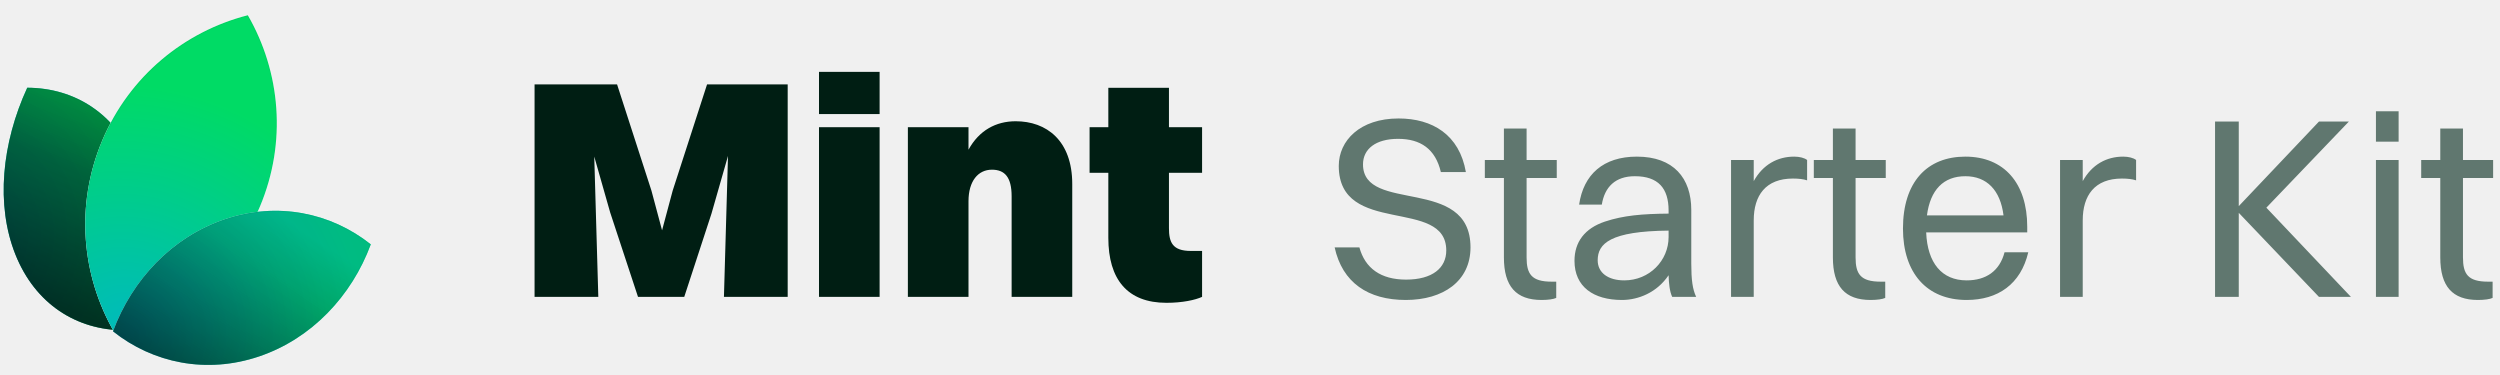
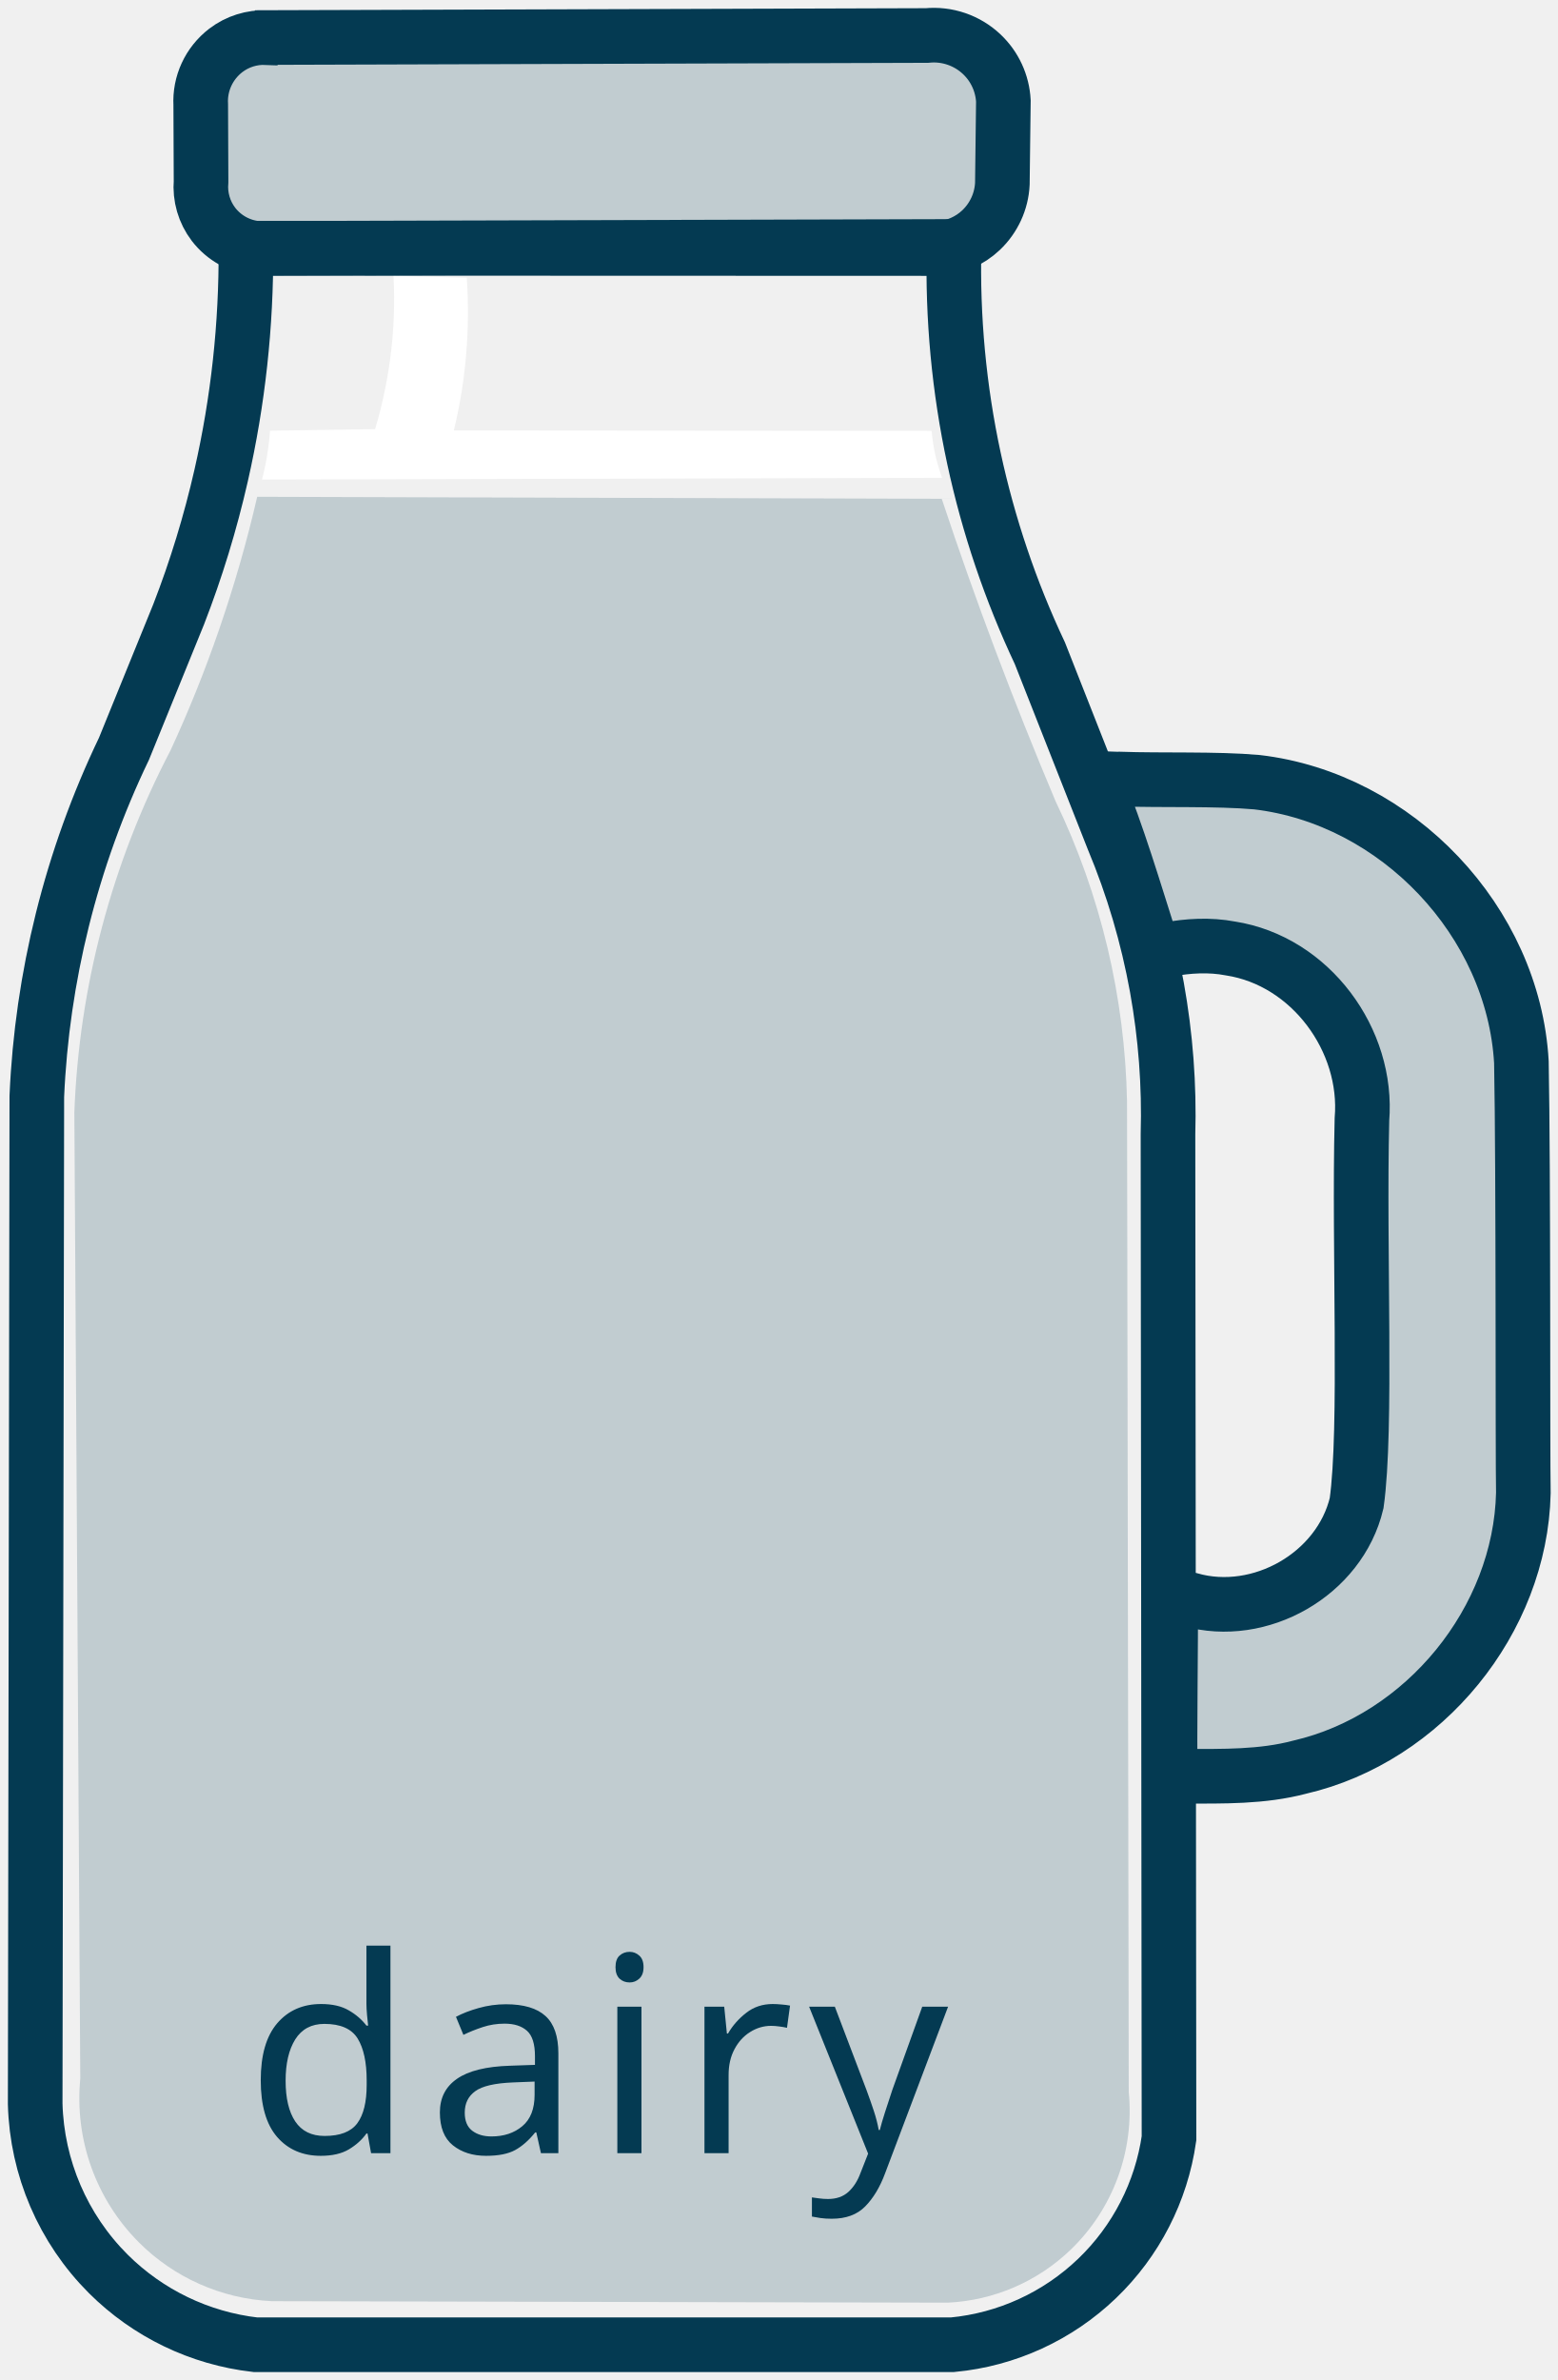
- <svg xmlns="http://www.w3.org/2000/svg" width="160" height="24" viewBox="0 0 160 24" fill="none">
-   <path d="M7.953 21.139C4.896 21.13 2.255 19.458 0.987 16.29C-0.28 13.121 0.109 9.163 1.744 5.615C4.801 5.624 7.442 7.296 8.71 10.465C9.977 13.633 9.588 17.591 7.953 21.139Z" fill="white" />
-   <path d="M7.953 21.139C4.896 21.13 2.255 19.458 0.987 16.29C-0.28 13.121 0.109 9.163 1.744 5.615C4.801 5.624 7.442 7.296 8.71 10.465C9.977 13.633 9.588 17.591 7.953 21.139Z" fill="url(#paint0_radial_115_86)" />
-   <path d="M7.953 21.139C4.896 21.13 2.255 19.458 0.987 16.29C-0.28 13.121 0.109 9.163 1.744 5.615C4.801 5.624 7.442 7.296 8.71 10.465C9.977 13.633 9.588 17.591 7.953 21.139Z" fill="black" fill-opacity="0.5" style="mix-blend-mode:hard-light" />
-   <path d="M7.953 21.139C4.896 21.13 2.255 19.458 0.987 16.29C-0.28 13.121 0.109 9.163 1.744 5.615C4.801 5.624 7.442 7.296 8.71 10.465C9.977 13.633 9.588 17.591 7.953 21.139Z" fill="url(#paint1_linear_115_86)" fill-opacity="0.5" style="mix-blend-mode:hard-light" />
-   <path d="M7.935 21.111C4.897 21.096 2.274 19.431 1.013 16.279C-0.248 13.124 0.136 9.182 1.762 5.643C4.8 5.659 7.423 7.324 8.684 10.476C9.945 13.63 9.561 17.572 7.935 21.111Z" stroke="url(#paint2_linear_115_86)" stroke-opacity="0.05" stroke-width="0.056" />
-   <path d="M7.31 21.257C11.354 20.221 14.884 17.375 16.628 13.236C18.373 9.097 17.945 4.587 15.86 0.976C11.816 2.012 8.287 4.858 6.542 8.998C4.797 13.137 5.225 17.646 7.31 21.257Z" fill="white" />
-   <path d="M7.31 21.257C11.354 20.221 14.884 17.375 16.628 13.236C18.373 9.097 17.945 4.587 15.86 0.976C11.816 2.012 8.287 4.858 6.542 8.998C4.797 13.137 5.225 17.646 7.31 21.257Z" fill="url(#paint3_radial_115_86)" />
-   <path d="M16.602 13.225C14.864 17.349 11.351 20.187 7.324 21.225C5.253 17.624 4.829 13.132 6.568 9.009C8.306 4.885 11.819 2.047 15.846 1.009C17.918 4.61 18.341 9.101 16.602 13.225Z" stroke="url(#paint4_linear_115_86)" stroke-opacity="0.05" stroke-width="0.056" />
-   <path d="M7.234 21.207C9.789 23.237 13.21 23.951 16.577 22.814C19.944 21.677 22.506 18.945 23.73 15.638C21.175 13.608 17.754 12.894 14.387 14.031C11.02 15.168 8.458 17.901 7.234 21.207Z" fill="white" />
-   <path d="M7.234 21.207C9.789 23.237 13.21 23.951 16.577 22.814C19.944 21.677 22.506 18.945 23.73 15.638C21.175 13.608 17.754 12.894 14.387 14.031C11.02 15.168 8.458 17.901 7.234 21.207Z" fill="url(#paint5_radial_115_86)" />
-   <path d="M7.234 21.207C9.789 23.237 13.21 23.951 16.577 22.814C19.944 21.677 22.506 18.945 23.73 15.638C21.175 13.608 17.754 12.894 14.387 14.031C11.02 15.168 8.458 17.901 7.234 21.207Z" fill="black" fill-opacity="0.2" style="mix-blend-mode:hard-light" />
-   <path d="M7.234 21.207C9.789 23.237 13.21 23.951 16.577 22.814C19.944 21.677 22.506 18.945 23.73 15.638C21.175 13.608 17.754 12.894 14.387 14.031C11.02 15.168 8.458 17.901 7.234 21.207Z" fill="url(#paint6_linear_115_86)" fill-opacity="0.5" style="mix-blend-mode:hard-light" />
-   <path d="M16.568 22.787C13.218 23.918 9.814 23.212 7.267 21.198C8.492 17.907 11.044 15.189 14.396 14.058C17.747 12.927 21.15 13.633 23.697 15.648C22.472 18.938 19.92 21.656 16.568 22.787Z" stroke="url(#paint7_linear_115_86)" stroke-opacity="0.05" stroke-width="0.056" />
-   <path d="M34.212 19V5.4H39.492L41.692 12.2L42.372 14.74L43.052 12.2L45.252 5.4H50.412V19H46.332L46.592 9.98L45.532 13.68L43.792 19H40.832L39.052 13.6L38.032 10.02L38.292 19H34.212ZM52.416 7.3V4.6H56.295V7.3H52.416ZM52.416 19V8.14H56.295V19H52.416ZM58.104 19V8.14H61.984V9.58C62.664 8.34 63.744 7.76 65.004 7.76C66.964 7.76 68.624 8.98 68.624 11.78V19H64.744V12.56C64.744 11.34 64.304 10.86 63.484 10.86C62.604 10.86 61.984 11.58 61.984 12.88V19H58.104ZM70.933 15.22V11.06H69.733V8.14H70.933V5.62H74.813V8.14H76.933V11.06H74.813V14.6C74.813 15.5 75.033 16.06 76.213 16.06H76.933V19C76.493 19.2 75.673 19.38 74.653 19.38C72.153 19.38 70.933 17.88 70.933 15.22Z" fill="#001E13" />
-   <path d="M87.232 10.519C87.232 13.687 94.112 11.229 94.112 15.832C94.112 17.994 92.364 19.198 89.971 19.198C87.562 19.198 85.912 18.093 85.417 15.832H87.001C87.364 17.169 88.371 17.895 89.987 17.895C91.671 17.895 92.561 17.152 92.561 16.03C92.561 12.598 85.681 15.155 85.681 10.618C85.681 9.001 87.034 7.582 89.509 7.582C91.671 7.582 93.403 8.621 93.816 11.014H92.215C91.868 9.529 90.912 8.886 89.476 8.886C88.057 8.886 87.232 9.529 87.232 10.519ZM96.25 16.476V11.393H95.029V10.239H96.25V8.226H97.702V10.239H99.632V11.393H97.702V16.476C97.702 17.532 98.015 18.026 99.302 18.026H99.599V19.066C99.434 19.148 99.071 19.198 98.659 19.198C97.025 19.198 96.25 18.323 96.25 16.476ZM102.516 13.093H101.064C101.345 11.162 102.615 10.024 104.76 10.024C107.103 10.024 108.242 11.393 108.242 13.44V16.888C108.242 17.895 108.324 18.521 108.555 19H107.021C106.856 18.654 106.806 18.142 106.79 17.614C106.047 18.72 104.859 19.198 103.803 19.198C101.988 19.198 100.767 18.357 100.767 16.69C100.767 15.486 101.427 14.611 102.714 14.182C103.902 13.786 105.107 13.687 106.79 13.671V13.473C106.79 12.053 106.13 11.278 104.628 11.278C103.374 11.278 102.698 11.971 102.516 13.093ZM102.252 16.657C102.252 17.465 102.929 17.944 103.952 17.944C105.569 17.944 106.79 16.674 106.79 15.172V14.759C103.061 14.793 102.252 15.585 102.252 16.657ZM110.787 19V10.239H112.239V11.591C112.833 10.519 113.774 10.024 114.83 10.024C115.176 10.024 115.49 10.107 115.655 10.239V11.542C115.407 11.46 115.094 11.427 114.747 11.427C112.998 11.427 112.239 12.515 112.239 14.1V19H110.787ZM117.305 16.476V11.393H116.084V10.239H117.305V8.226H118.757V10.239H120.688V11.393H118.757V16.476C118.757 17.532 119.071 18.026 120.358 18.026H120.655V19.066C120.49 19.148 120.127 19.198 119.714 19.198C118.081 19.198 117.305 18.323 117.305 16.476ZM129.809 16.145C129.33 18.192 127.862 19.198 125.865 19.198C123.324 19.198 121.79 17.482 121.79 14.627C121.79 11.658 123.324 10.024 125.783 10.024C128.258 10.024 129.743 11.723 129.743 14.512V14.875H123.275C123.357 16.838 124.281 17.944 125.865 17.944C127.103 17.944 127.977 17.35 128.291 16.145H129.809ZM125.783 11.278C124.38 11.278 123.539 12.152 123.324 13.786H128.225C128.027 12.169 127.152 11.278 125.783 11.278ZM131.843 19V10.239H133.295V11.591C133.889 10.519 134.829 10.024 135.885 10.024C136.232 10.024 136.545 10.107 136.71 10.239V11.542C136.463 11.46 136.149 11.427 135.803 11.427C134.054 11.427 133.295 12.515 133.295 14.1V19H131.843ZM141.763 19V7.78H143.281V13.192L148.413 7.78H150.327L145.047 13.291L150.459 19H148.413L143.281 13.621V19H141.763ZM152.06 9.067V7.12H153.512V9.067H152.06ZM152.06 19V10.239H153.512V19H152.06ZM156.178 16.476V11.393H154.957V10.239H156.178V8.226H157.63V10.239H159.56V11.393H157.63V16.476C157.63 17.532 157.943 18.026 159.23 18.026H159.527V19.066C159.362 19.148 158.999 19.198 158.587 19.198C156.953 19.198 156.178 18.323 156.178 16.476Z" fill="#002719" fill-opacity="0.6" />
+ <svg xmlns="http://www.w3.org/2000/svg" id="Layer_1" data-name="Layer 1" viewBox="0 0 199.62 304.98">
  <defs>
-     <radialGradient id="paint0_radial_115_86" cx="0" cy="0" r="1" gradientUnits="userSpaceOnUse" gradientTransform="translate(-3.00503 15.023) rotate(-10.029) scale(17.9572 17.784)">
-       <stop stop-color="#00B0BB" />
-       <stop offset="1" stop-color="#00DB65" />
-     </radialGradient>
-     <linearGradient id="paint1_linear_115_86" x1="7.39" y1="4.813" x2="1.63" y2="18.689" gradientUnits="userSpaceOnUse">
-       <stop stop-color="#18E299" />
-       <stop offset="1" />
-     </linearGradient>
-     <linearGradient id="paint2_linear_115_86" x1="7.948" y1="8.016" x2="1.761" y2="18.746" gradientUnits="userSpaceOnUse">
-       <stop />
-       <stop offset="1" stop-opacity="0" />
-     </linearGradient>
-     <radialGradient id="paint3_radial_115_86" cx="0" cy="0" r="1" gradientUnits="userSpaceOnUse" gradientTransform="translate(8.11404 20.8822) rotate(-75.7542) scale(21.6246 23.7772)">
-       <stop stop-color="#00BBBB" />
-       <stop offset="0.713" stop-color="#00DB65" />
-     </radialGradient>
-     <linearGradient id="paint4_linear_115_86" x1="7.602" y1="5.871" x2="15.556" y2="16.372" gradientUnits="userSpaceOnUse">
-       <stop />
-       <stop offset="1" stop-opacity="0" />
-     </linearGradient>
-     <radialGradient id="paint5_radial_115_86" cx="0" cy="0" r="1" gradientUnits="userSpaceOnUse" gradientTransform="translate(7.84537 21.5181) rotate(-20.3525) scale(18.5603 17.32)">
-       <stop stop-color="#00B0BB" />
-       <stop offset="1" stop-color="#00DB65" />
-     </radialGradient>
-     <linearGradient id="paint6_linear_115_86" x1="16.808" y1="13.007" x2="10.041" y2="22.994" gradientUnits="userSpaceOnUse">
-       <stop stop-color="#00B1BC" />
-       <stop offset="1" />
-     </linearGradient>
-     <linearGradient id="paint7_linear_115_86" x1="16.808" y1="13.007" x2="14.169" y2="23.841" gradientUnits="userSpaceOnUse">
-       <stop />
-       <stop offset="1" stop-opacity="0" />
-     </linearGradient>
+     <style>
+       .cls-1 {
+         letter-spacing: .05em;
+       }
+ 
+       .cls-2 {
+         stroke: #043a52;
+         stroke-width: 7px;
+       }
+ 
+       .cls-2, .cls-3 {
+         fill: none;
+       }
+ 
+       .cls-4 {
+         clip-path: url(#clippath);
+       }
+ 
+       .cls-3, .cls-5, .cls-6 {
+         stroke-width: 0px;
+       }
+ 
+       .cls-5 {
+         opacity: .2;
+       }
+ 
+       .cls-5, .cls-7 {
+         fill: #043a52;
+       }
+ 
+       .cls-8 {
+         clip-path: url(#clippath-1);
+       }
+ 
+       .cls-9 {
+         clip-path: url(#clippath-4);
+       }
+ 
+       .cls-10 {
+         clip-path: url(#clippath-3);
+       }
+ 
+       .cls-11 {
+         clip-path: url(#clippath-2);
+       }
+ 
+       .cls-12 {
+         clip-path: url(#clippath-5);
+       }
+ 
+       .cls-13 {
+         letter-spacing: .09em;
+       }
+ 
+       .cls-7 {
+         font-family: Futura-Medium, Futura;
+         font-size: 35px;
+         font-weight: 500;
+       }
+ 
+       .cls-6 {
+         fill: #fff;
+       }
+     </style>
+     <clipPath id="clippath">
+       <rect class="cls-3" x="134.05" y="95.22" width="65.57" height="136.89" />
+     </clipPath>
+     <clipPath id="clippath-1">
+       <rect class="cls-3" y="27.09" width="154.34" height="277.89" />
+     </clipPath>
+     <clipPath id="clippath-2">
+       <rect class="cls-3" x="8.53" y="62.66" width="137.27" height="233.39" />
+     </clipPath>
+     <clipPath id="clippath-3">
+       <rect class="cls-3" x="1.6" y="228.68" width="151.15" height="68.72" />
+     </clipPath>
+     <clipPath id="clippath-4">
+       <rect class="cls-3" x="32.58" y="34.34" width="89.18" height="28.11" />
+     </clipPath>
+     <clipPath id="clippath-5">
+       <rect class="cls-3" x="21.22" width="111.89" height="36.34" />
+     </clipPath>
  </defs>
+   <g class="cls-4">
+     <path class="cls-5" d="M140.41,99.79l19.42.27c9.22.9,17.81,5.06,24.24,11.73,6.6,6.85,10.47,15.86,10.88,25.36l.17,54.54c-.47,9.81-4.75,19.05-11.92,25.75-6.91,6.45-15.99,10.06-25.44,10.11l-7.65.03.1-23.43c6.24,2.67,13.47,1.49,18.54-3.03,3.99-3.56,6.09-8.77,5.69-14.1l.14-45.99c-.17-6.91-3.82-13.27-9.7-16.89-5.12-3.15-11.37-3.86-17.06-1.94-.8-3.43-1.74-6.83-2.81-10.19-1.33-4.15-2.86-8.24-4.58-12.24Z" />
+     <path class="cls-2" d="M140.55,100.24c-.23-.69,1.87-.37,2.98-.41,5.28.19,12.37-.06,17.56.4,17.94,2.09,32.9,17.84,33.92,35.88.27,14.33.15,49.96.25,55.21-.37,16.33-12.72,31.45-28.67,35.13-4.84,1.28-9.8,1.16-14.8,1.17-.96-.07-1.5.18-1.79-.44-.1-3.44.08-17.92.06-21.87-.14-1.42,1.59-.48,2.51-.32,8.91,2.53,19.15-3.24,21.32-12.38,1.34-9.53.27-32.41.68-49.16.85-10.16-6.59-20.32-16.85-21.91-2.66-.51-5.46-.35-8.09.15-.92.12-1.63-.05-2.06-.69-2.2-6.9-4.28-13.98-7.02-20.65v-.09Z" />
+   </g>
+   <g class="cls-8">
+     <path class="cls-2" d="M31.52,31.85c.06,9.78-1,19.53-3.17,29.06-1.38,6.06-3.2,12.02-5.45,17.81l-7.01,17.23c-3.37,7.02-6.02,14.37-7.9,21.93-1.84,7.41-2.94,14.98-3.27,22.61l-.21,129.11c.22,8.19,3.57,15.99,9.37,21.78,5.08,5.06,11.71,8.26,18.84,9.08h89.38c6.96-.66,13.49-3.66,18.53-8.5,4.99-4.79,8.23-11.11,9.21-17.95l-.13-128.64c.18-6.31-.3-12.63-1.42-18.85-1.18-6.52-3.06-12.89-5.62-19.01l-9.38-23.8c-3.76-7.97-6.59-16.35-8.45-24.97-1.92-8.92-2.77-18.04-2.55-27.16l-90.77.25Z" />
+   </g>
+   <g class="cls-11">
+     <path class="cls-5" d="M32.96,63.66l87.75.26c2.15,6.48,4.43,12.92,6.84,19.32,2.46,6.53,5.04,13,7.75,19.43,2.89,6,5.12,12.3,6.66,18.78,1.53,6.45,2.37,13.05,2.5,19.68l.22,126.94c.74,7.52-2,14.97-7.44,20.21-4.26,4.1-9.86,6.51-15.76,6.79l-86.64-.19c-6.44-.31-12.53-3.01-17.07-7.57-5.49-5.51-8.23-13.19-7.48-20.94l-.76-123.82c.3-8.03,1.49-16.01,3.55-23.78,2.08-7.84,5.02-15.43,8.78-22.62,2.34-5.06,4.42-10.24,6.23-15.5,1.92-5.57,3.55-11.23,4.87-16.96Z" />
+   </g>
+   <g class="cls-10">
+     <text class="cls-7" transform="translate(31.5 275.91)">
+       <tspan class="cls-1" x="0" y="0">dai</tspan>
+       <tspan class="cls-13" x="55.83" y="0">r</tspan>
+       <tspan x="72.18" y="0">y</tspan>
+     </text>
+   </g>
+   <g class="cls-9">
+     <path class="cls-6" d="M50.44,35.34c.19,3.61.04,7.23-.45,10.81-.41,2.99-1.05,5.95-1.91,8.84l-13.47.2c-.07,1.07-.2,2.13-.37,3.18-.17,1.03-.39,2.06-.66,3.08l87.18-.22c-.32-.87-.59-1.75-.81-2.65-.26-1.11-.44-2.23-.54-3.37l-61.24-.05c.79-3.24,1.32-6.54,1.59-9.86.27-3.23.29-6.48.07-9.71l-9.41-.25Z" />
+   </g>
+   <g class="cls-12">
+     <path class="cls-5" d="M34.16,4.81l84.64-.26c2.59-.26,5.16.62,7.05,2.41,1.65,1.56,2.64,3.7,2.76,5.98l-.13,10.61c-.11,2.26-1.09,4.38-2.73,5.94-1.47,1.39-3.37,2.22-5.39,2.36l-87.45-.03c-2.19-.21-4.2-1.33-5.54-3.07-1.2-1.57-1.77-3.53-1.6-5.5l-.04-9.83c-.15-2.71,1.06-5.31,3.21-6.96,1.49-1.14,3.34-1.72,5.21-1.64Z" />
+     <path class="cls-2" d="M34.16,4.81l84.64-.26c2.59-.26,5.16.62,7.05,2.41,1.65,1.56,2.64,3.7,2.76,5.98l-.13,10.61c-.11,2.26-1.09,4.38-2.73,5.94-1.47,1.39-3.37,2.22-5.39,2.36l-87.45-.03c-2.19-.21-4.2-1.33-5.54-3.07-1.2-1.57-1.77-3.53-1.6-5.5l-.04-9.83c-.15-2.71,1.06-5.31,3.21-6.96,1.49-1.14,3.34-1.72,5.21-1.64Z" />
+   </g>
</svg>
